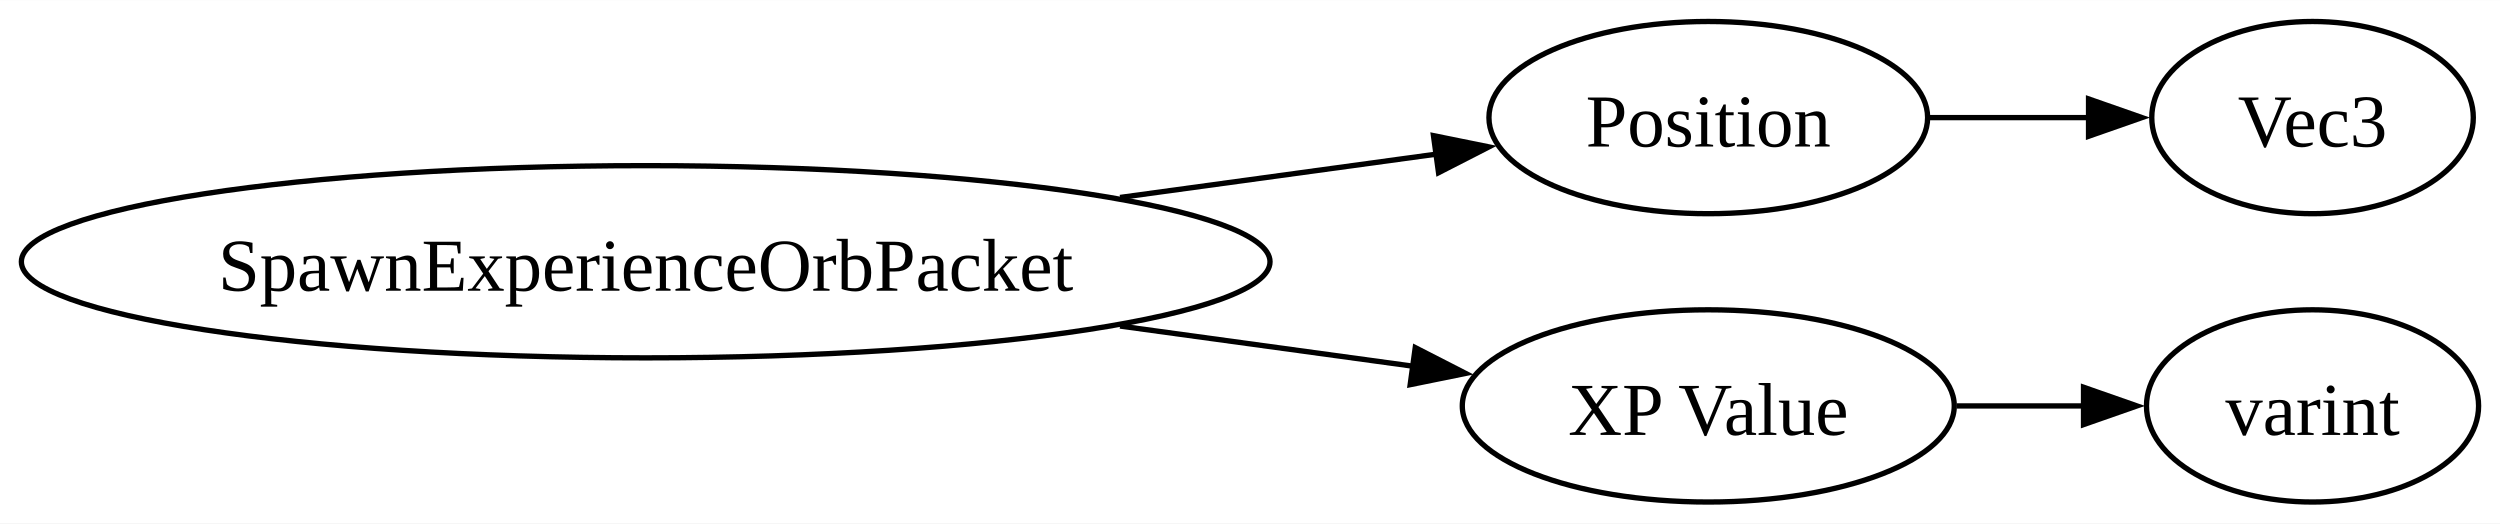
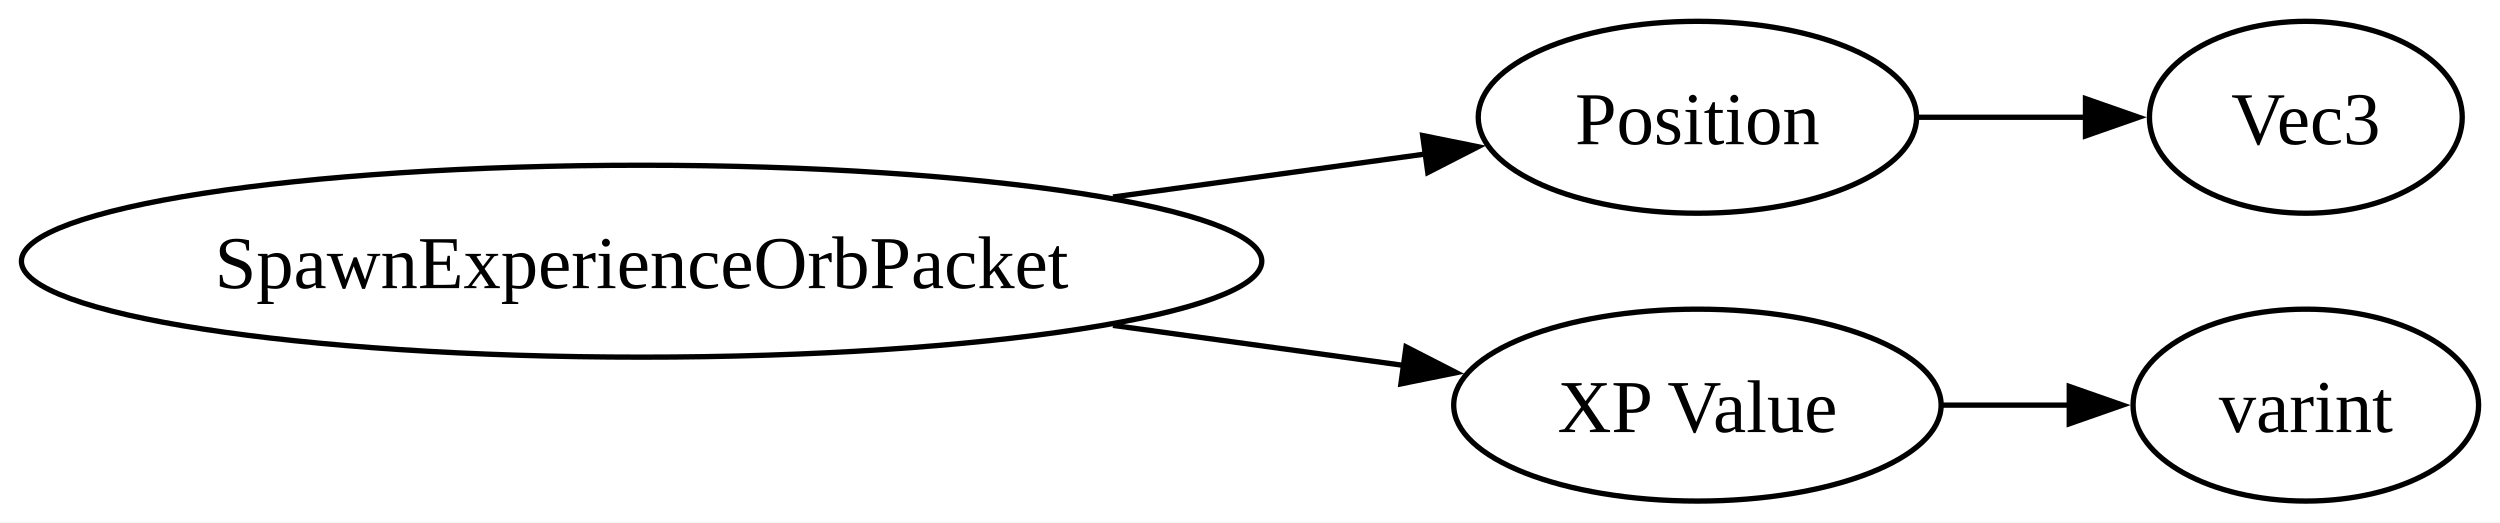
- <svg xmlns="http://www.w3.org/2000/svg" width="468pt" height="98pt" viewBox="0.00 0.00 468.22 98.00">
+ <svg xmlns="http://www.w3.org/2000/svg" width="469pt" height="98pt" viewBox="0.00 0.00 468.97 98.00">
  <g id="graph0" class="graph" transform="scale(1 1) rotate(0) translate(4 94)">
-     <polygon fill="white" stroke="none" points="-4,4 -4,-94 464.22,-94 464.22,4 -4,4" />
+     <polygon fill="white" stroke="none" points="-4,4 -4,-94 464.97,-94 464.97,4 -4,4" />
    <g id="node1" class="node">
-       <ellipse fill="none" stroke="black" cx="116.93" cy="-45" rx="116.93" ry="18" />
-       <text text-anchor="middle" x="116.93" y="-39.58" font-family="Times New Roman,serif" font-size="14.00">SpawnExperienceOrbPacket</text>
+       <ellipse fill="none" stroke="black" cx="116.35" cy="-45" rx="116.35" ry="18" />
+       <text text-anchor="middle" x="116.35" y="-39.95" font-family="Times New Roman,serif" font-size="14.00">SpawnExperienceOrbPacket</text>
    </g>
    <g id="node2" class="node">
-       <ellipse fill="none" stroke="black" cx="315.94" cy="-72" rx="41.08" ry="18" />
-       <text text-anchor="middle" x="315.94" y="-66.58" font-family="Times New Roman,serif" font-size="14.00">Position</text>
+       <ellipse fill="none" stroke="black" cx="314.42" cy="-72" rx="41.12" ry="18" />
+       <text text-anchor="middle" x="314.42" y="-66.95" font-family="Times New Roman,serif" font-size="14.00">Position</text>
    </g>
    <g id="edge1" class="edge">
-       <path fill="none" stroke="black" d="M205.77,-57.04C226.06,-59.82 246.95,-62.68 264.96,-65.15" />
-       <polygon fill="black" stroke="black" points="264.47,-68.62 274.85,-66.51 265.42,-61.68 264.47,-68.62" />
+       <path fill="none" stroke="black" d="M204.78,-57.04C224.88,-59.81 245.59,-62.66 263.46,-65.12" />
+       <polygon fill="black" stroke="black" points="262.88,-68.57 273.27,-66.47 263.84,-61.64 262.88,-68.57" />
    </g>
    <g id="node4" class="node">
-       <ellipse fill="none" stroke="black" cx="315.94" cy="-18" rx="46.07" ry="18" />
-       <text text-anchor="middle" x="315.94" y="-12.57" font-family="Times New Roman,serif" font-size="14.00">XP Value</text>
+       <ellipse fill="none" stroke="black" cx="314.42" cy="-18" rx="45.72" ry="18" />
+       <text text-anchor="middle" x="314.42" y="-12.95" font-family="Times New Roman,serif" font-size="14.00">XP Value</text>
    </g>
    <g id="edge3" class="edge">
-       <path fill="none" stroke="black" d="M205.77,-32.96C224.45,-30.4 243.64,-27.77 260.62,-25.44" />
-       <polygon fill="black" stroke="black" points="261.06,-28.92 270.49,-24.09 260.11,-21.98 261.06,-28.92" />
+       <path fill="none" stroke="black" d="M204.78,-32.96C223.36,-30.4 242.47,-27.77 259.37,-25.44" />
+       <polygon fill="black" stroke="black" points="259.75,-28.92 269.18,-24.09 258.8,-21.99 259.75,-28.92" />
    </g>
    <g id="node3" class="node">
-       <ellipse fill="none" stroke="black" cx="429.11" cy="-72" rx="30.11" ry="18" />
-       <text text-anchor="middle" x="429.11" y="-66.58" font-family="Times New Roman,serif" font-size="14.00">Vec3</text>
+       <ellipse fill="none" stroke="black" cx="428.56" cy="-72" rx="29.34" ry="18" />
+       <text text-anchor="middle" x="428.56" y="-66.95" font-family="Times New Roman,serif" font-size="14.00">Vec3</text>
    </g>
    <g id="edge2" class="edge">
-       <path fill="none" stroke="black" d="M357.39,-72C367.1,-72 377.48,-72 387.21,-72" />
-       <polygon fill="black" stroke="black" points="387.16,-75.5 397.16,-72 387.16,-68.5 387.16,-75.5" />
+       <path fill="none" stroke="black" d="M355.91,-72C366.21,-72 377.27,-72 387.55,-72" />
+       <polygon fill="black" stroke="black" points="387.22,-75.5 397.22,-72 387.22,-68.5 387.22,-75.5" />
    </g>
    <g id="node5" class="node">
-       <ellipse fill="none" stroke="black" cx="429.11" cy="-18" rx="31.1" ry="18" />
-       <text text-anchor="middle" x="429.11" y="-12.57" font-family="Times New Roman,serif" font-size="14.00">varint</text>
+       <ellipse fill="none" stroke="black" cx="428.56" cy="-18" rx="32.41" ry="18" />
+       <text text-anchor="middle" x="428.56" y="-12.95" font-family="Times New Roman,serif" font-size="14.00">varint</text>
    </g>
    <g id="edge4" class="edge">
-       <path fill="none" stroke="black" d="M362.48,-18C370.36,-18 378.53,-18 386.31,-18" />
-       <polygon fill="black" stroke="black" points="386.22,-21.5 396.22,-18 386.22,-14.5 386.22,-21.5" />
+       <path fill="none" stroke="black" d="M360.39,-18C368.24,-18 376.39,-18 384.19,-18" />
+       <polygon fill="black" stroke="black" points="384.18,-21.5 394.18,-18 384.18,-14.5 384.18,-21.5" />
    </g>
  </g>
</svg>
